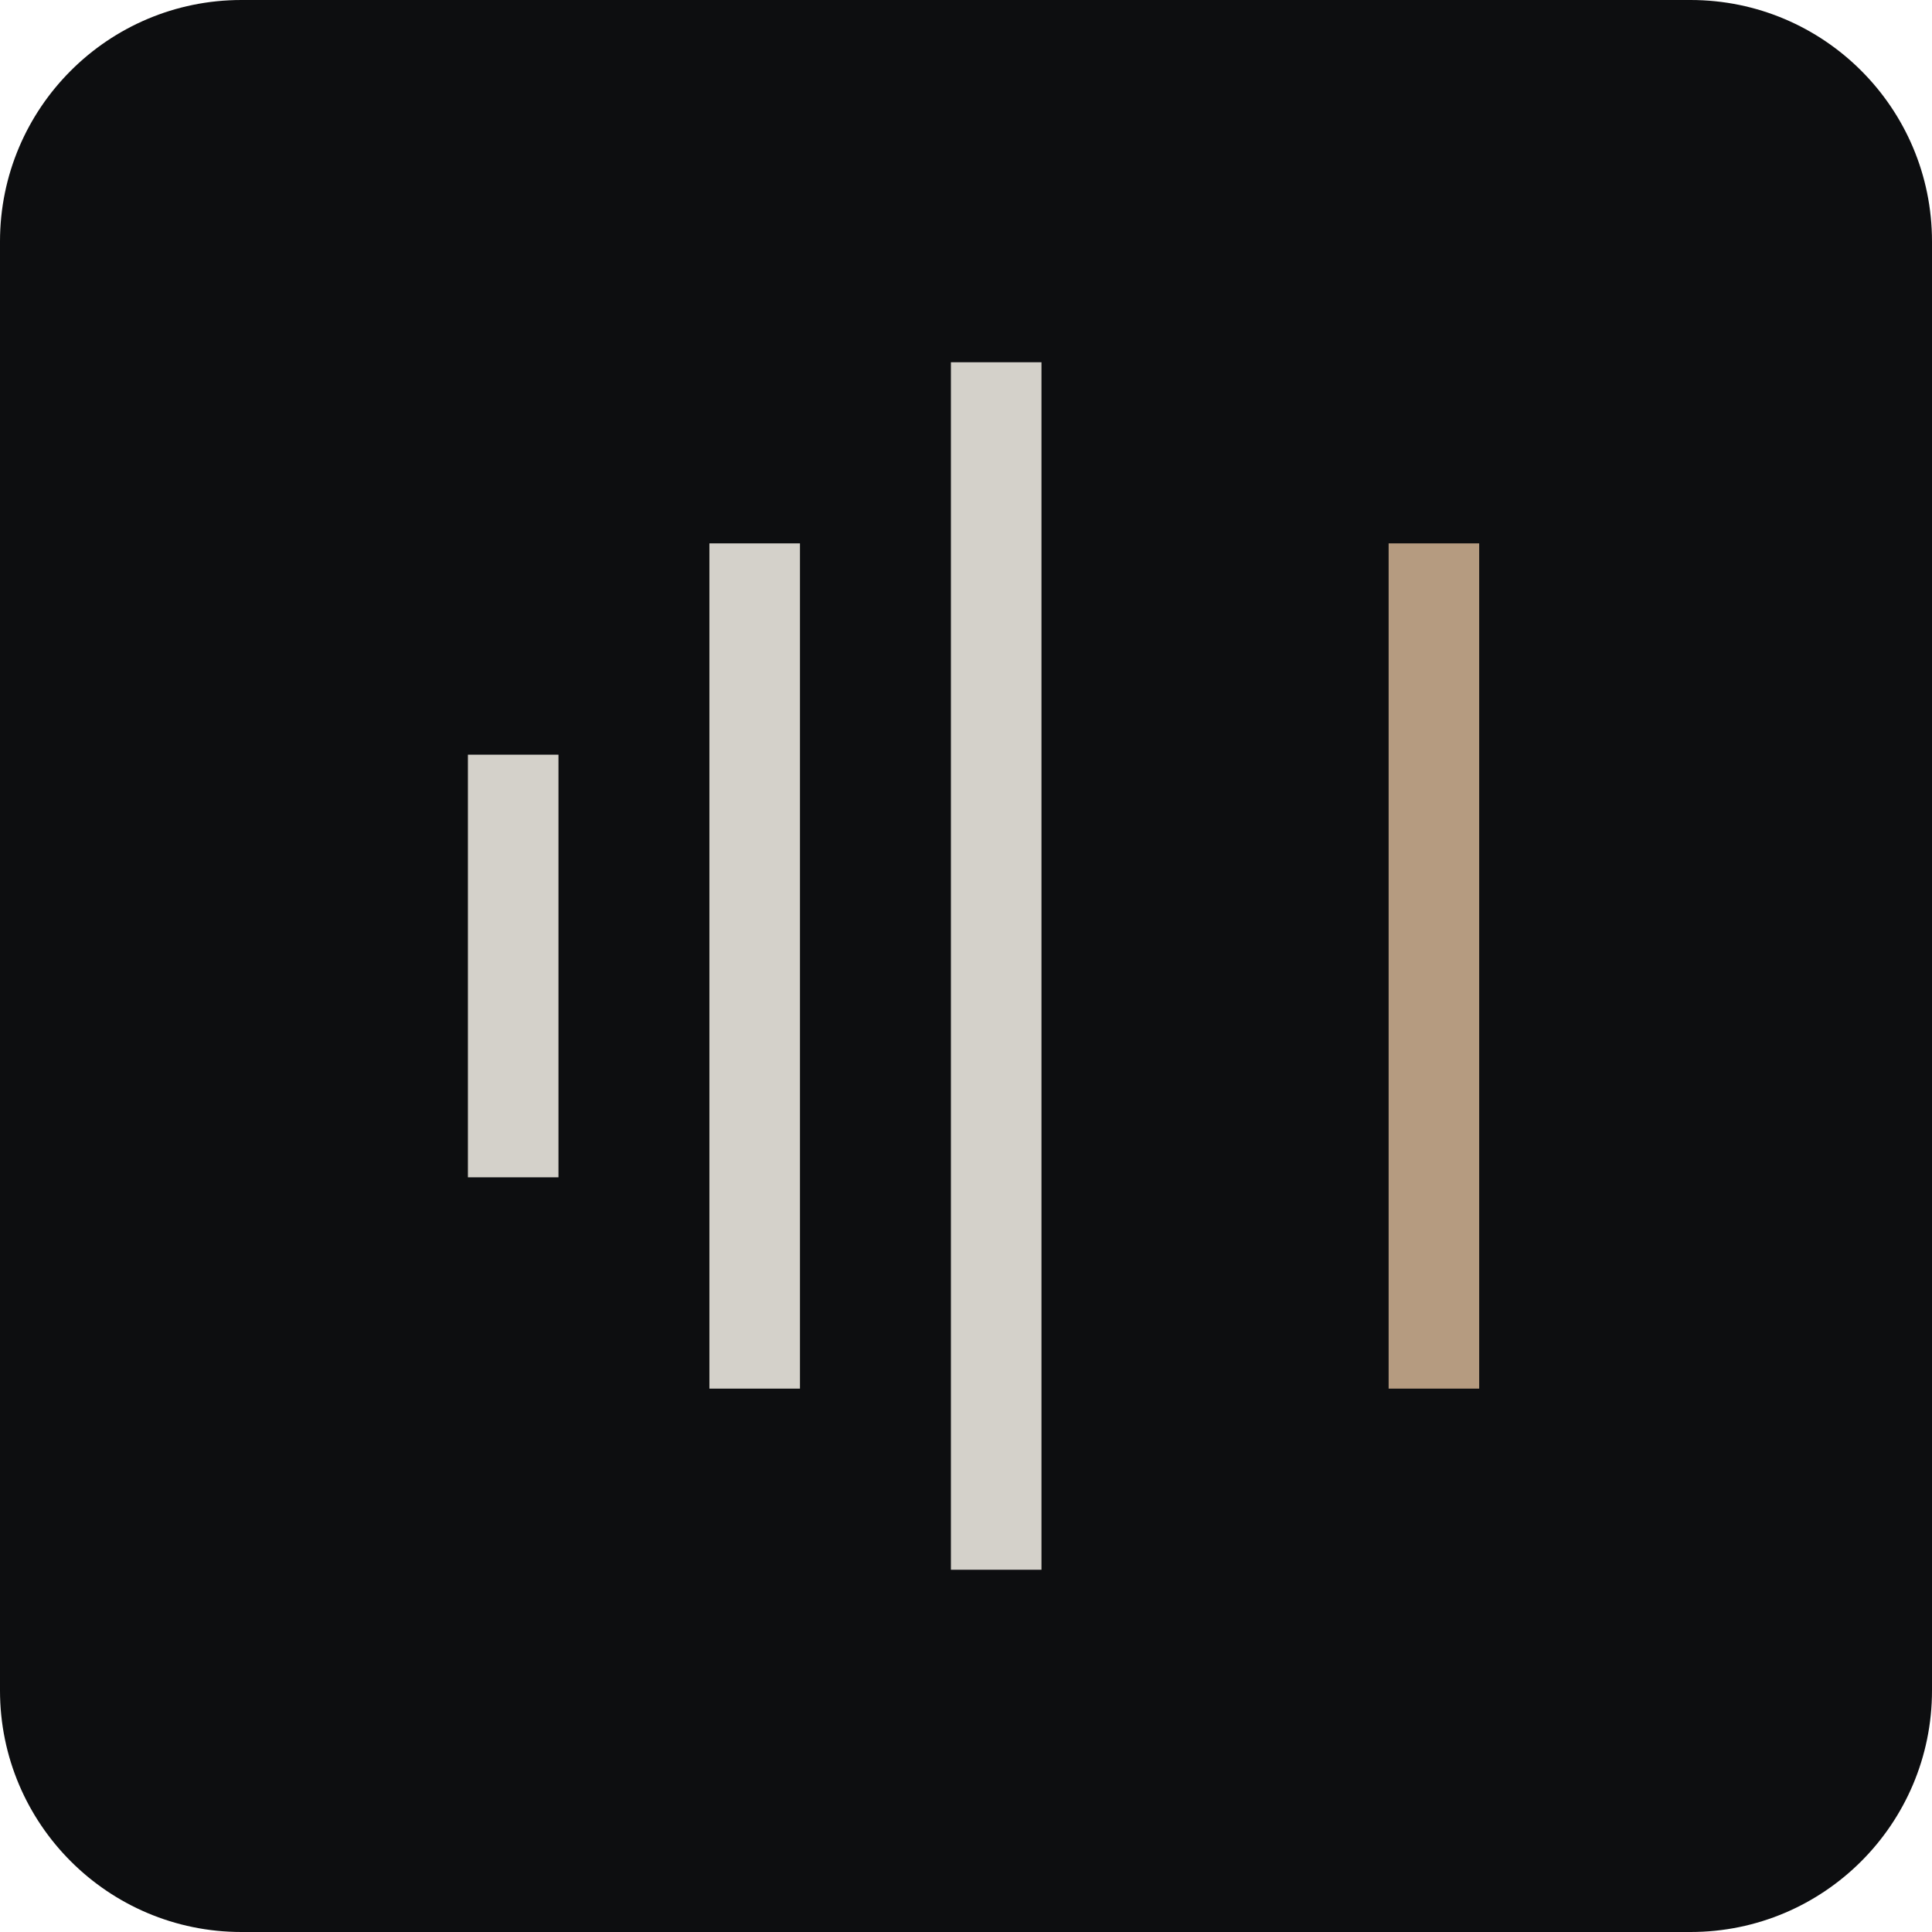
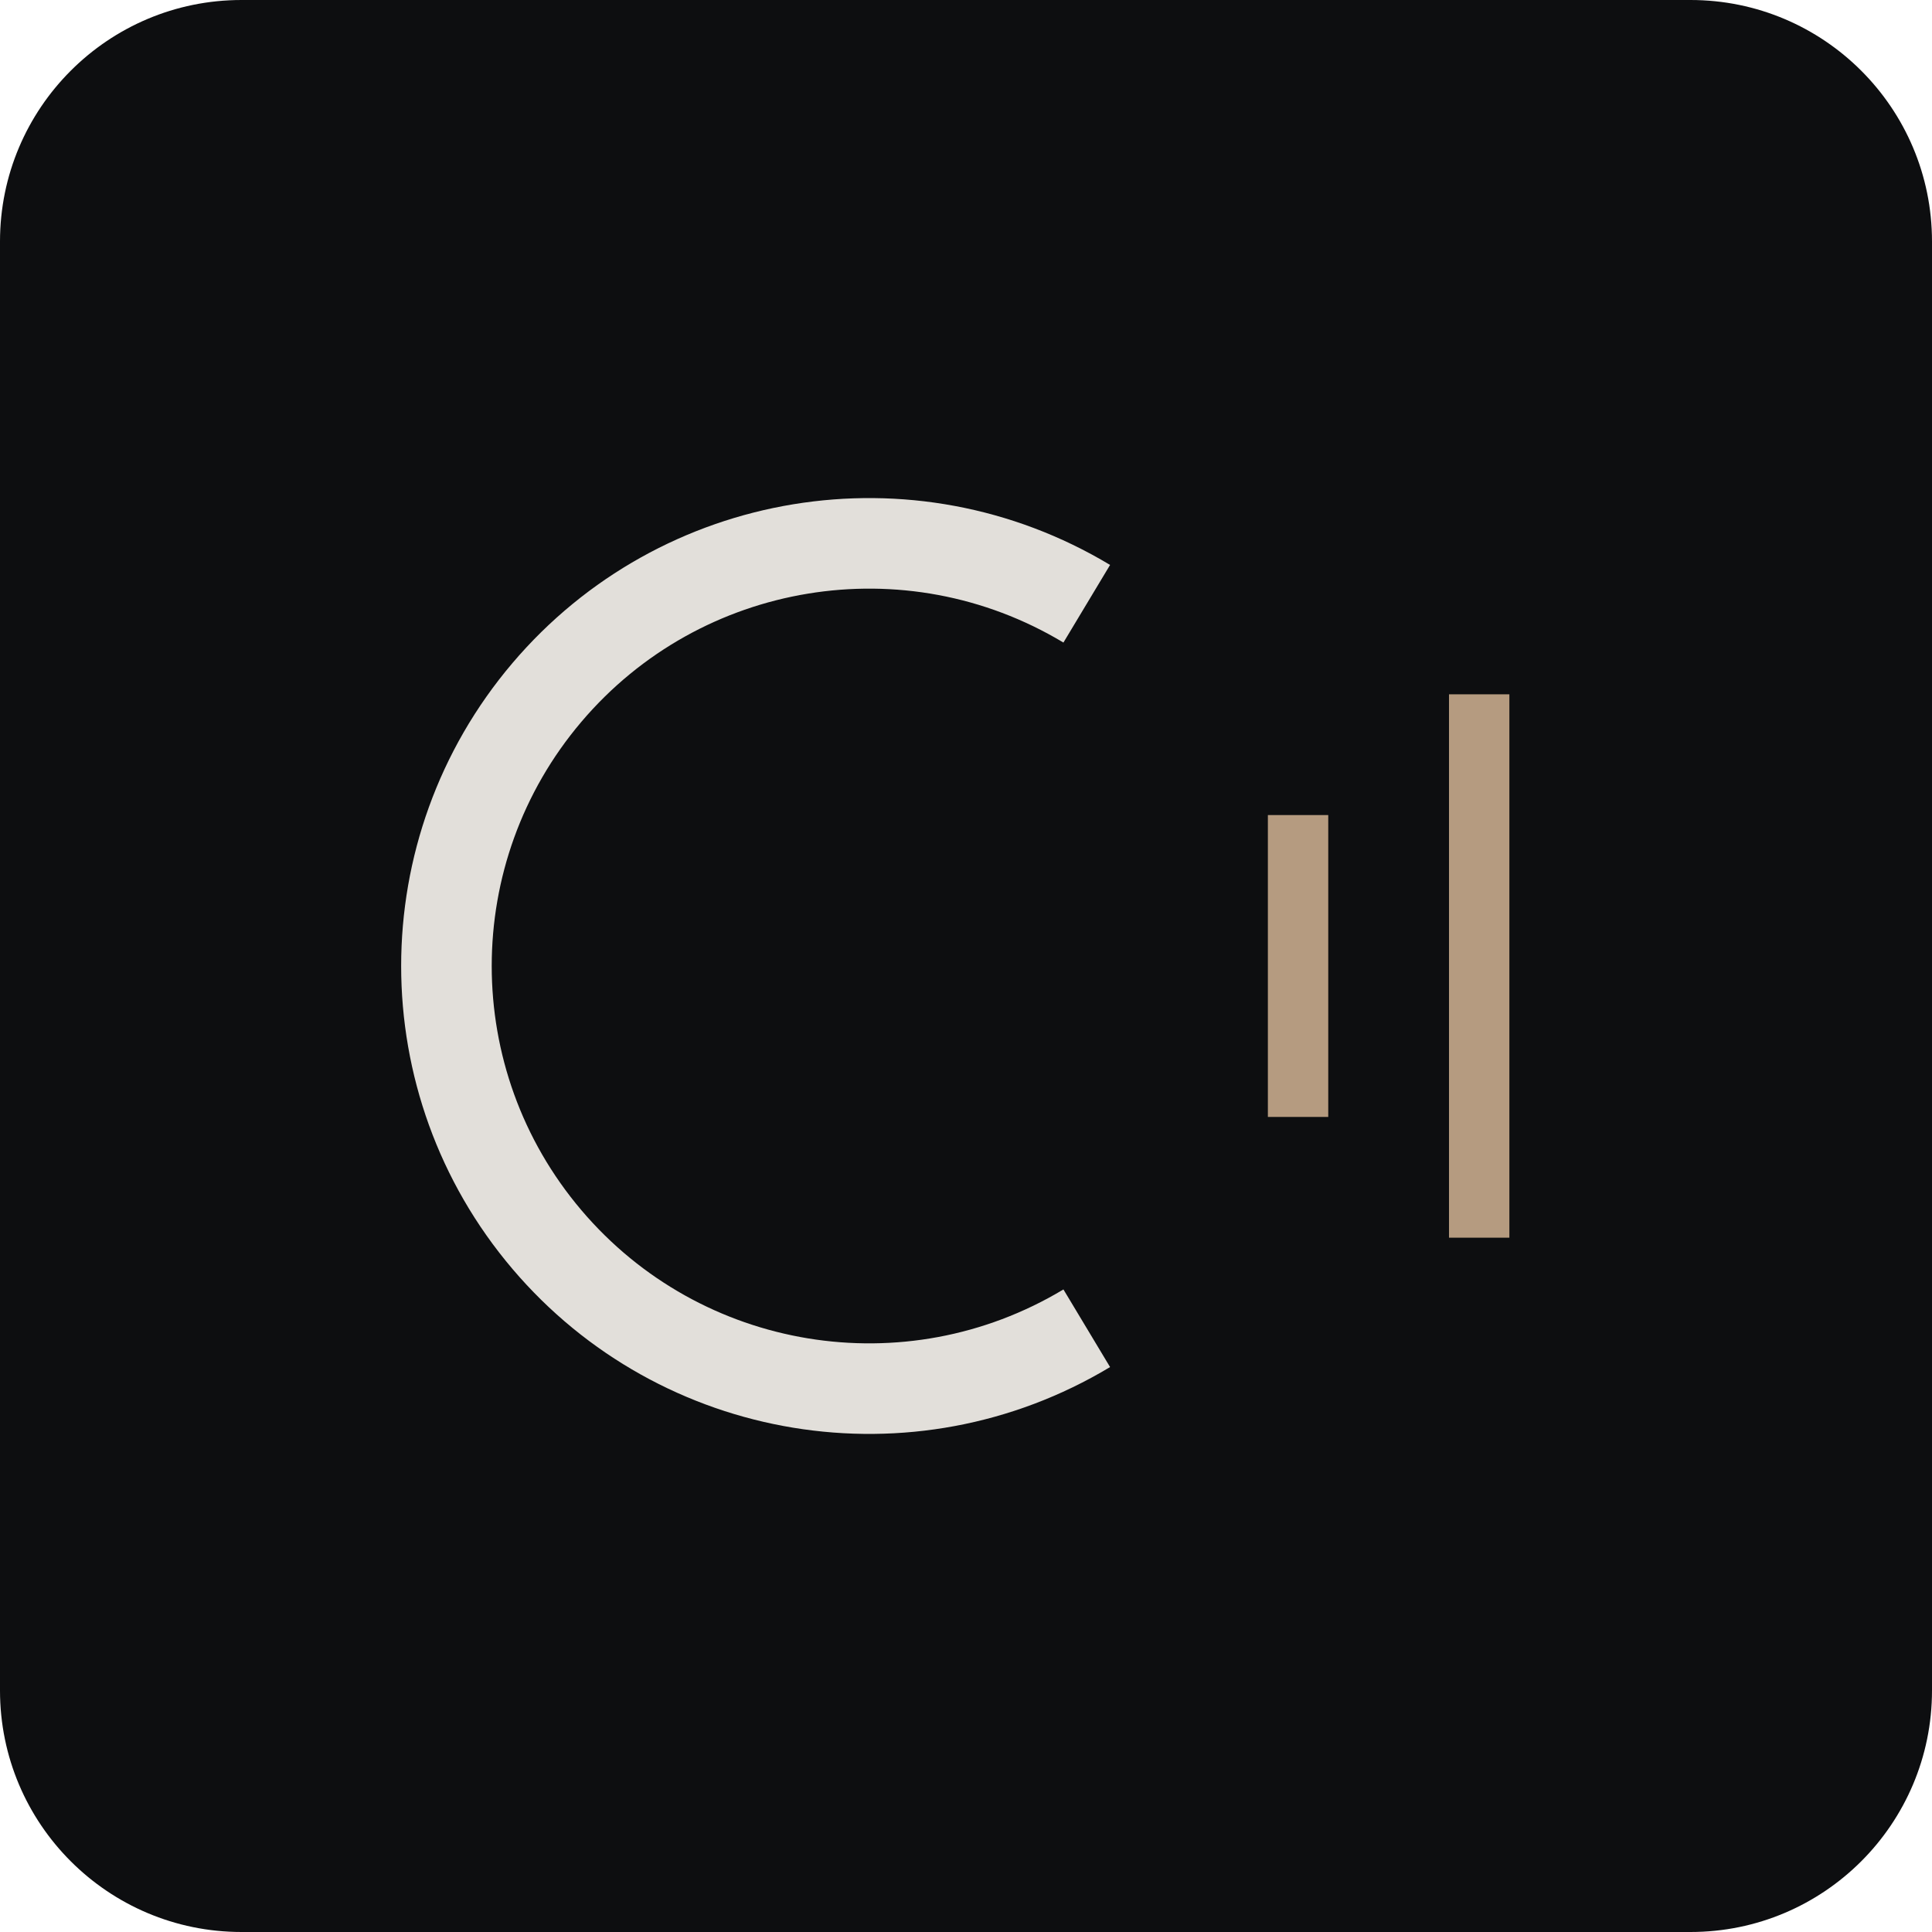
<svg xmlns="http://www.w3.org/2000/svg" viewBox="0 0 64 64">
  <rect width="64" height="64" rx="8" fill="#0d0e10" />
-   <path d="M17 25v14M25 18v28M33 12v40" stroke="#d4d1ca" stroke-width="3" />
-   <path d="M46 18h3v28h-3z" fill="#b59b80" />
+   <path d="M36 20a14 14 0 1 0 0 24" fill="none" stroke="#e2dfda" stroke-width="3" />
+   <path d="M43 27v10M49 23v18" fill="none" stroke="#b59b80" stroke-width="2" />
</svg>
